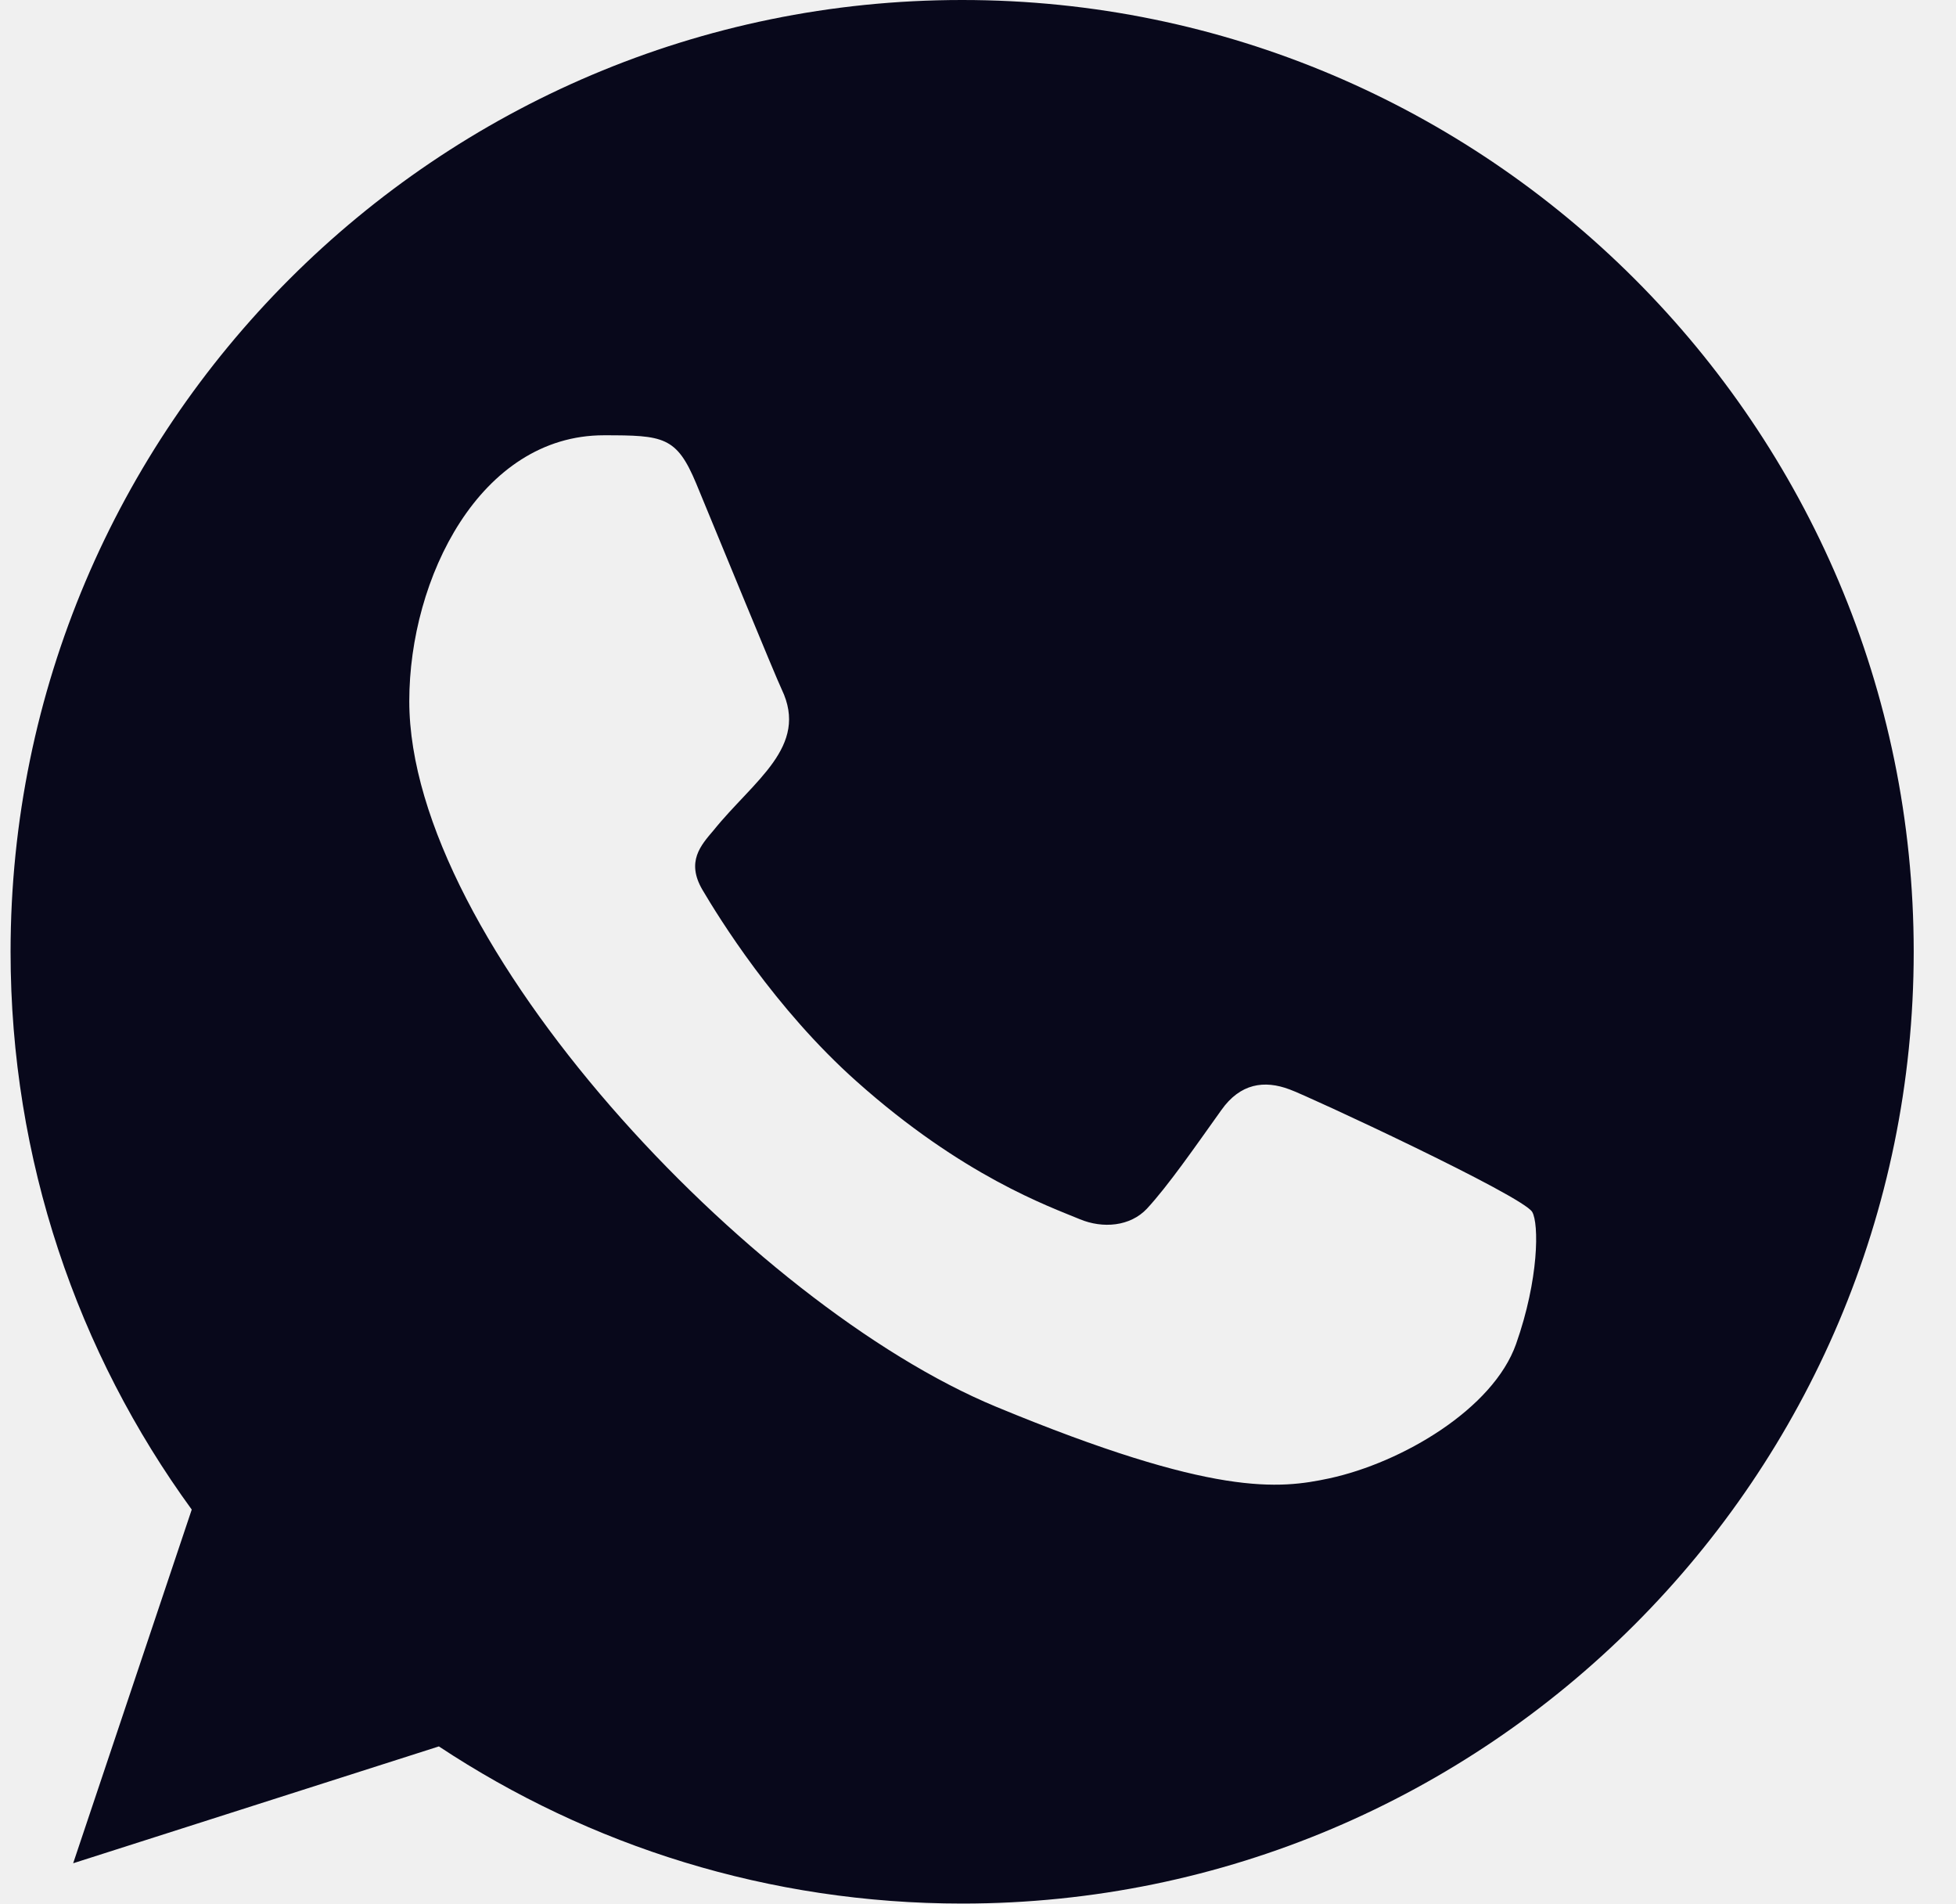
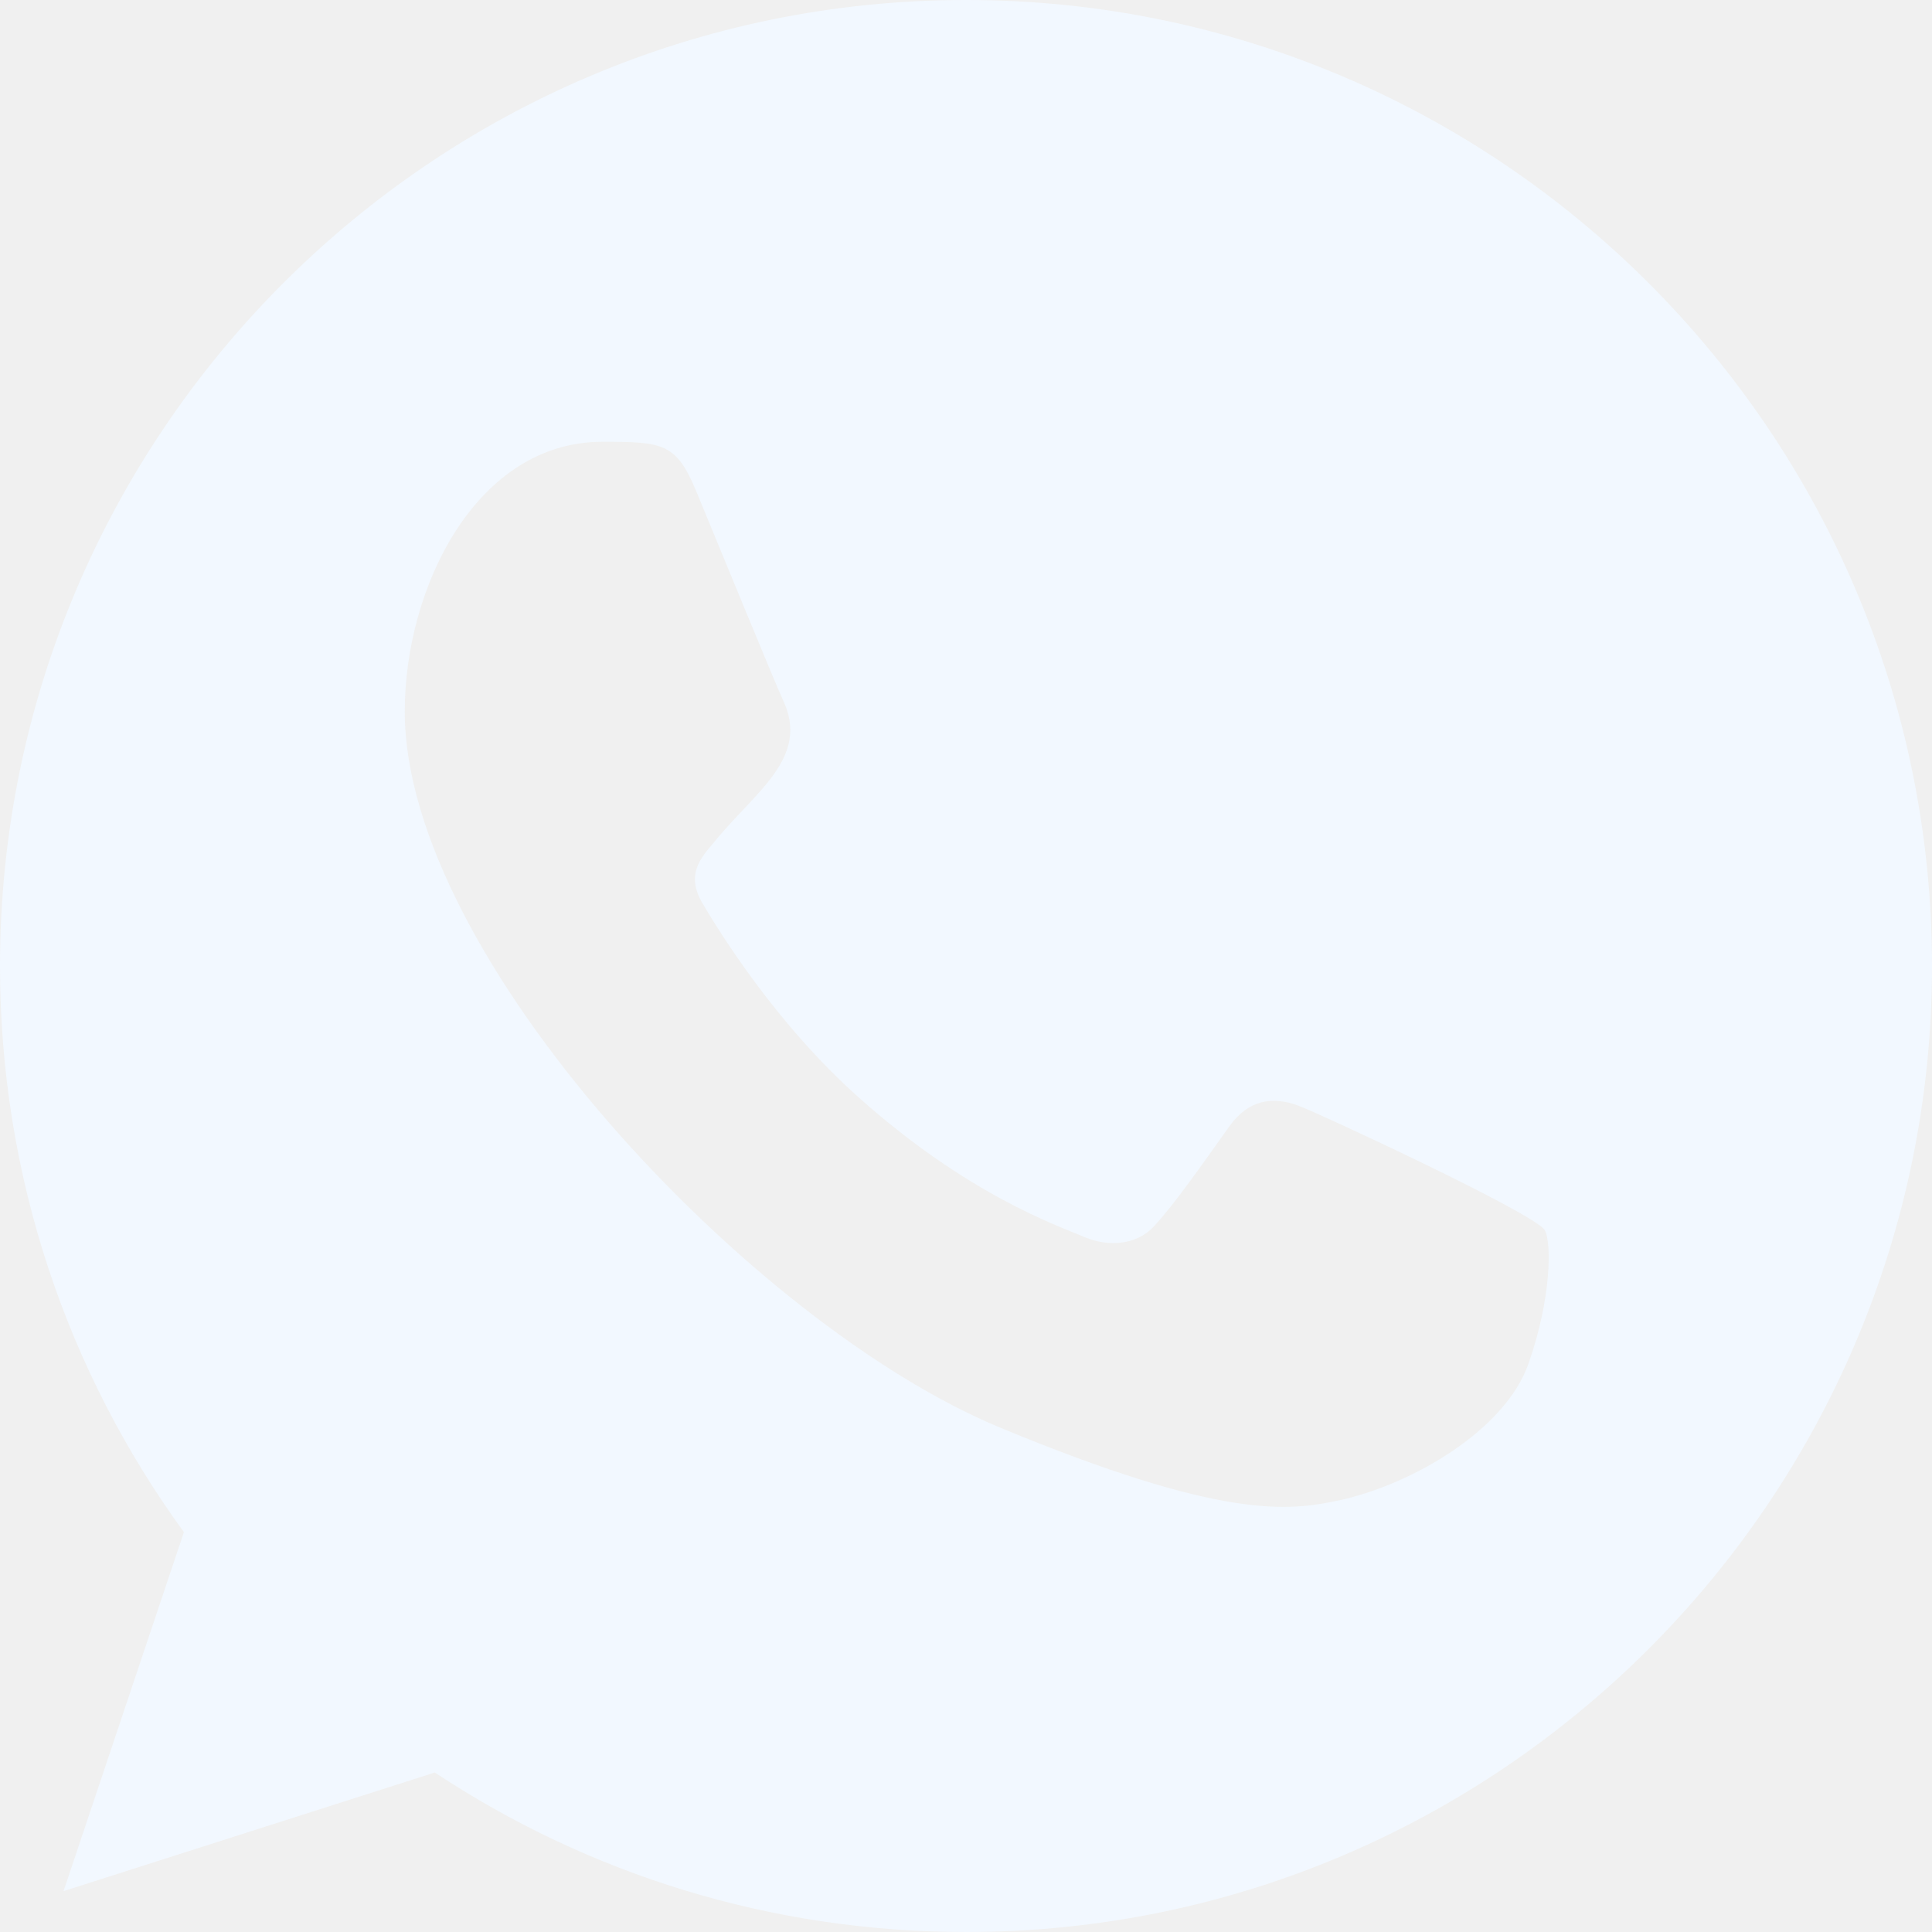
- <svg xmlns="http://www.w3.org/2000/svg" width="37" height="36" viewBox="0 0 37 36" fill="none">
-   <g clip-path="url(#clip0_1967_19548)">
-     <path fill-rule="evenodd" clip-rule="evenodd" d="M28.678 25.418C28.244 26.646 26.52 27.662 25.144 27.959C24.203 28.159 22.975 28.317 18.839 26.603C14.193 24.678 7.742 17.822 7.742 13.259C7.742 10.937 9.081 8.232 11.423 8.232C12.55 8.232 12.798 8.254 13.169 9.143C13.603 10.191 14.661 12.773 14.787 13.038C15.307 14.123 14.258 14.759 13.497 15.704C13.254 15.989 12.978 16.296 13.286 16.826C13.592 17.344 14.65 19.069 16.206 20.454C18.214 22.244 19.843 22.815 20.427 23.058C20.86 23.238 21.379 23.196 21.696 22.858C22.097 22.424 22.596 21.704 23.103 20.994C23.461 20.487 23.917 20.423 24.394 20.603C24.716 20.715 28.811 22.617 28.984 22.921C29.112 23.142 29.112 24.19 28.678 25.418ZM18.204 0H18.195C8.271 0 0.2 8.074 0.2 18C0.2 21.936 1.469 25.588 3.627 28.549L1.384 35.238L8.302 33.028C11.148 34.911 14.544 36 18.204 36C28.127 36 36.2 27.926 36.2 18C36.2 8.074 28.127 0 18.204 0Z" fill="#08081B" />
+ <svg xmlns="http://www.w3.org/2000/svg" width="36" height="36" viewBox="0 0 36 36" fill="none">
+   <g clip-path="url(#clip0_2325_38235)">
+     <path fill-rule="evenodd" clip-rule="evenodd" d="M28.478 25.418C28.044 26.646 26.32 27.662 24.944 27.959C24.003 28.159 22.775 28.317 18.639 26.603C13.993 24.678 7.542 17.822 7.542 13.259C7.542 10.937 8.881 8.232 11.223 8.232C12.35 8.232 12.598 8.254 12.969 9.143C13.403 10.191 14.461 12.773 14.587 13.038C15.107 14.123 14.058 14.759 13.297 15.704C13.054 15.989 12.778 16.296 13.086 16.826C13.392 17.344 14.45 19.069 16.006 20.454C18.014 22.244 19.643 22.815 20.227 23.058C20.66 23.238 21.179 23.196 21.496 22.858C21.897 22.424 22.396 21.704 22.903 20.994C23.261 20.487 23.717 20.423 24.194 20.603C24.516 20.715 28.611 22.617 28.784 22.921C28.912 23.142 28.912 24.19 28.478 25.418ZM18.004 0H17.995C8.071 0 0 8.074 0 18C0 21.936 1.269 25.588 3.427 28.549L1.184 35.238L8.102 33.028C10.948 34.911 14.344 36 18.004 36C27.927 36 36 27.926 36 18C36 8.074 27.927 0 18.004 0Z" fill="#F2F8FF" />
  </g>
  <defs>
-     <clipPath id="clip0_1967_19548">
-       <rect width="36" height="36" fill="white" transform="translate(0.199997)" />
+     <clipPath id="clip0_2325_38235">
+       <rect width="36" height="36" fill="white" />
    </clipPath>
  </defs>
</svg>
